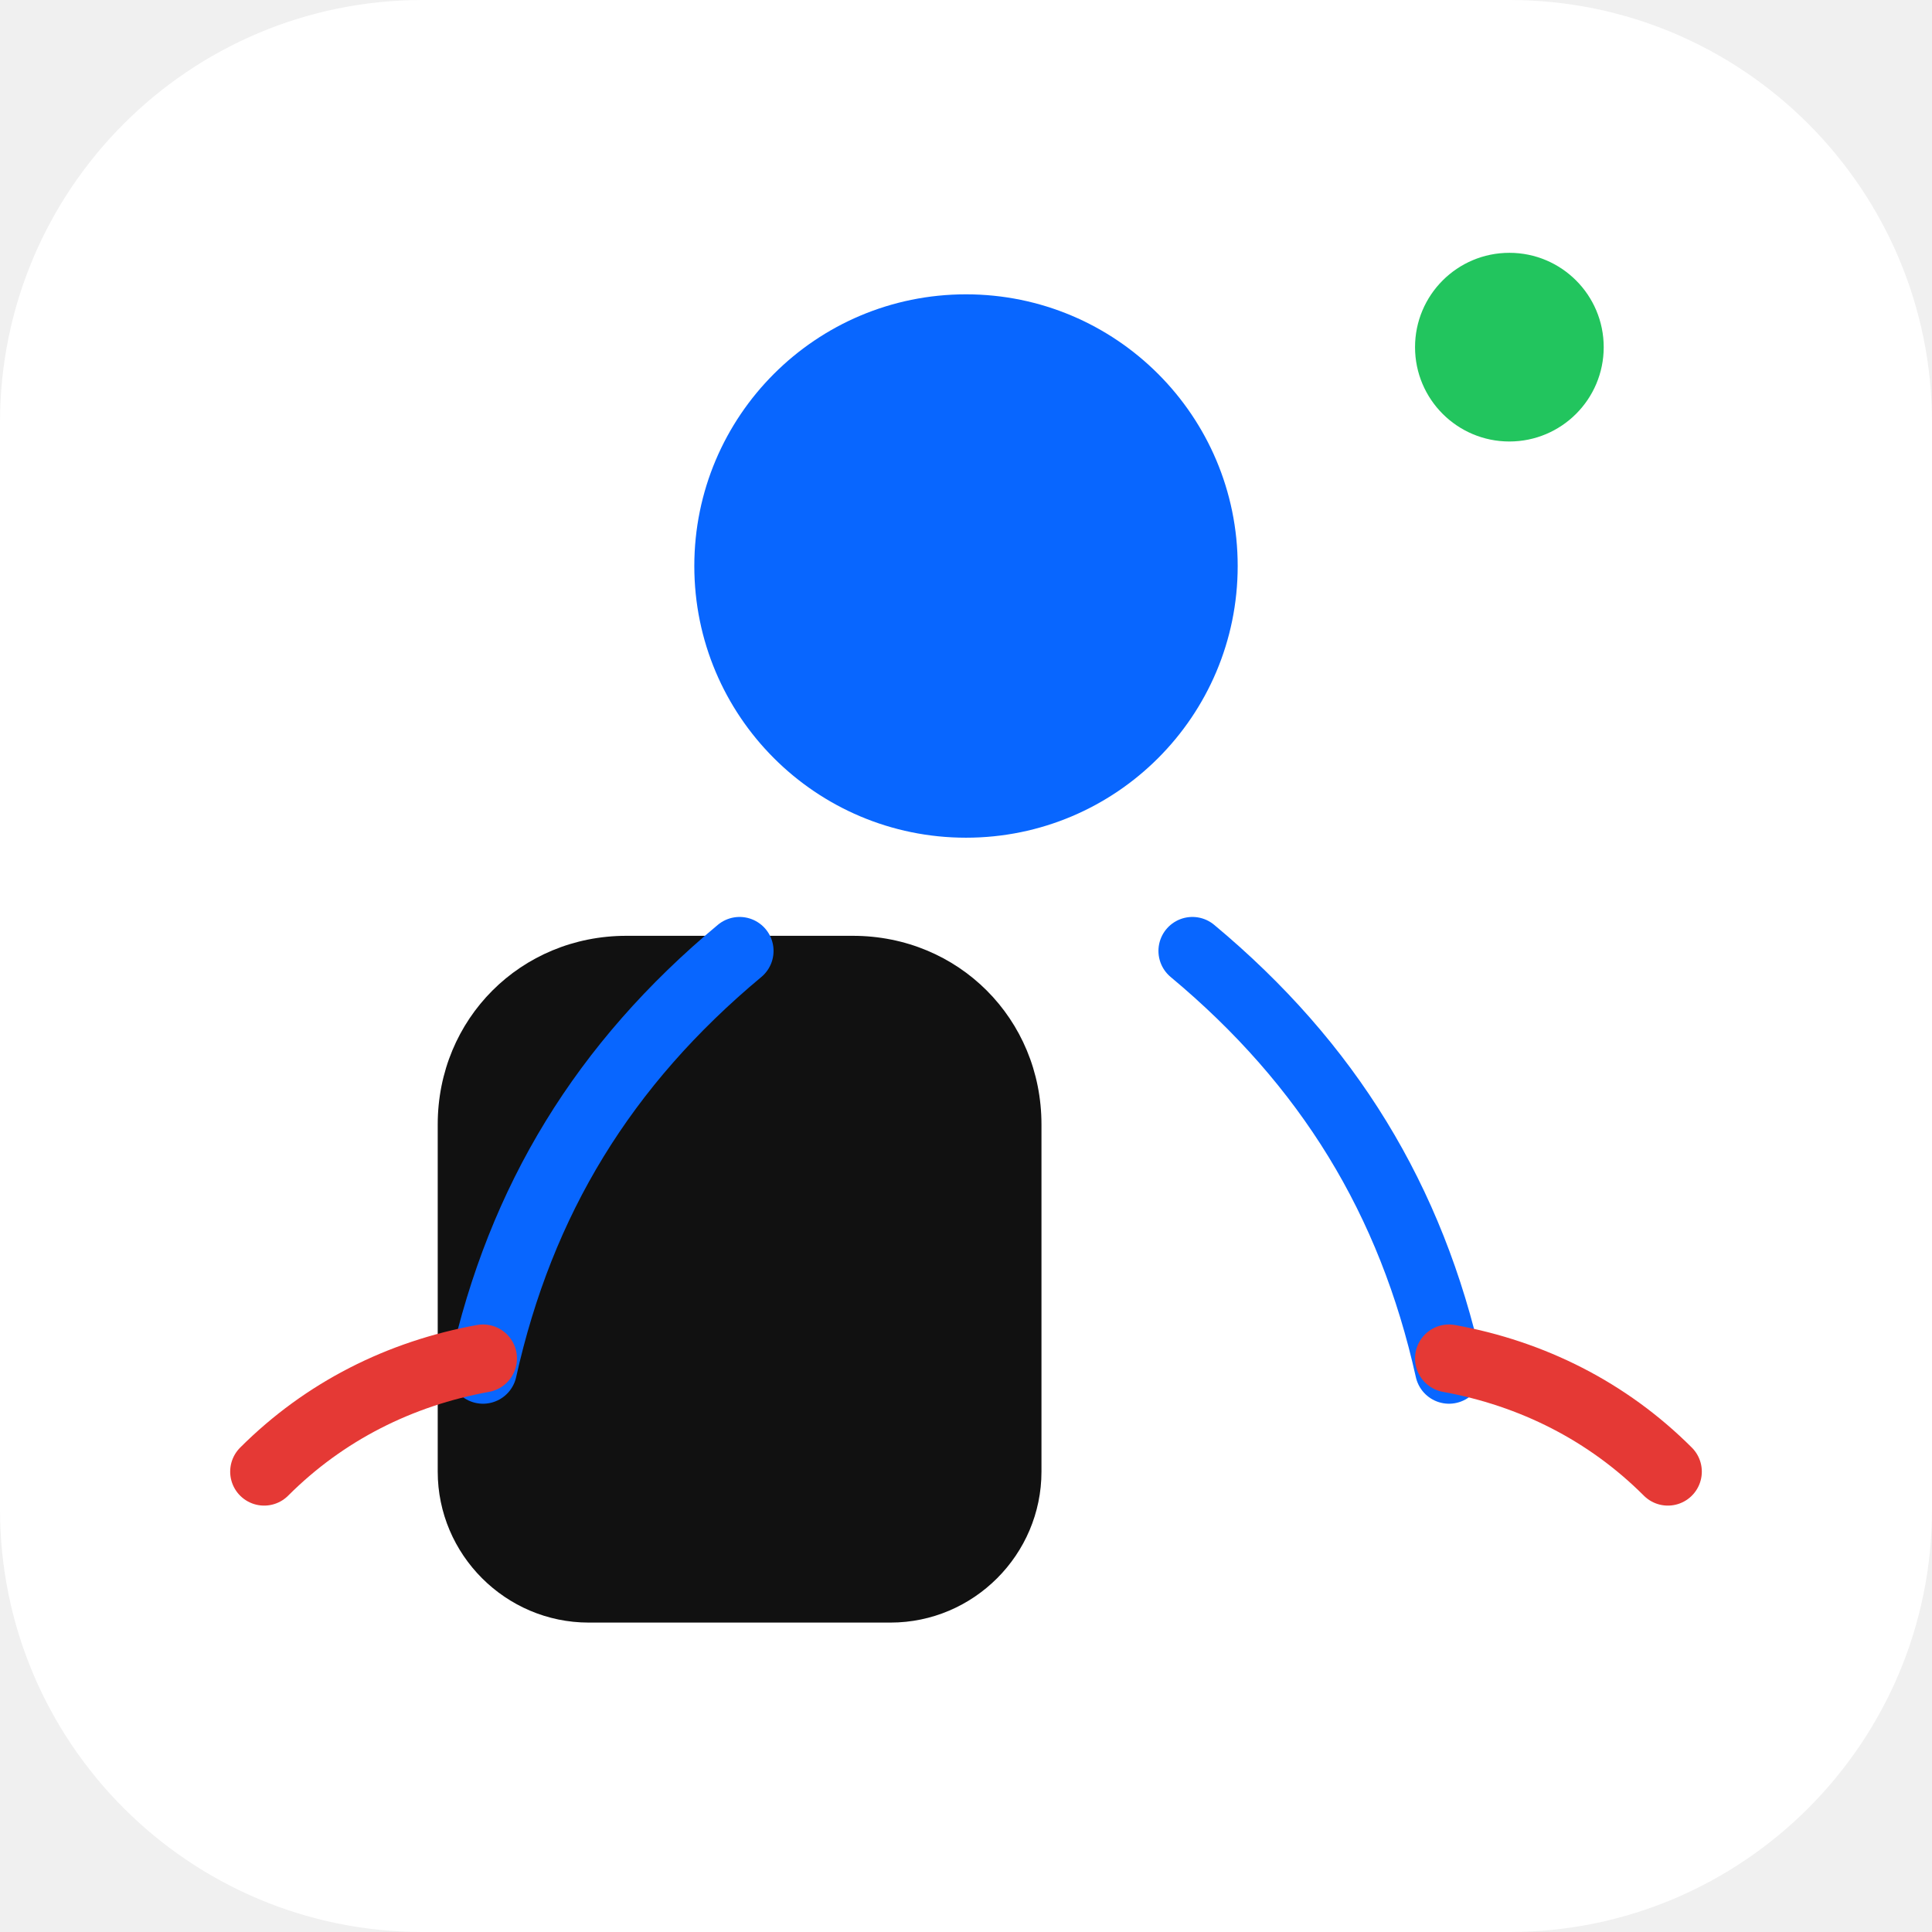
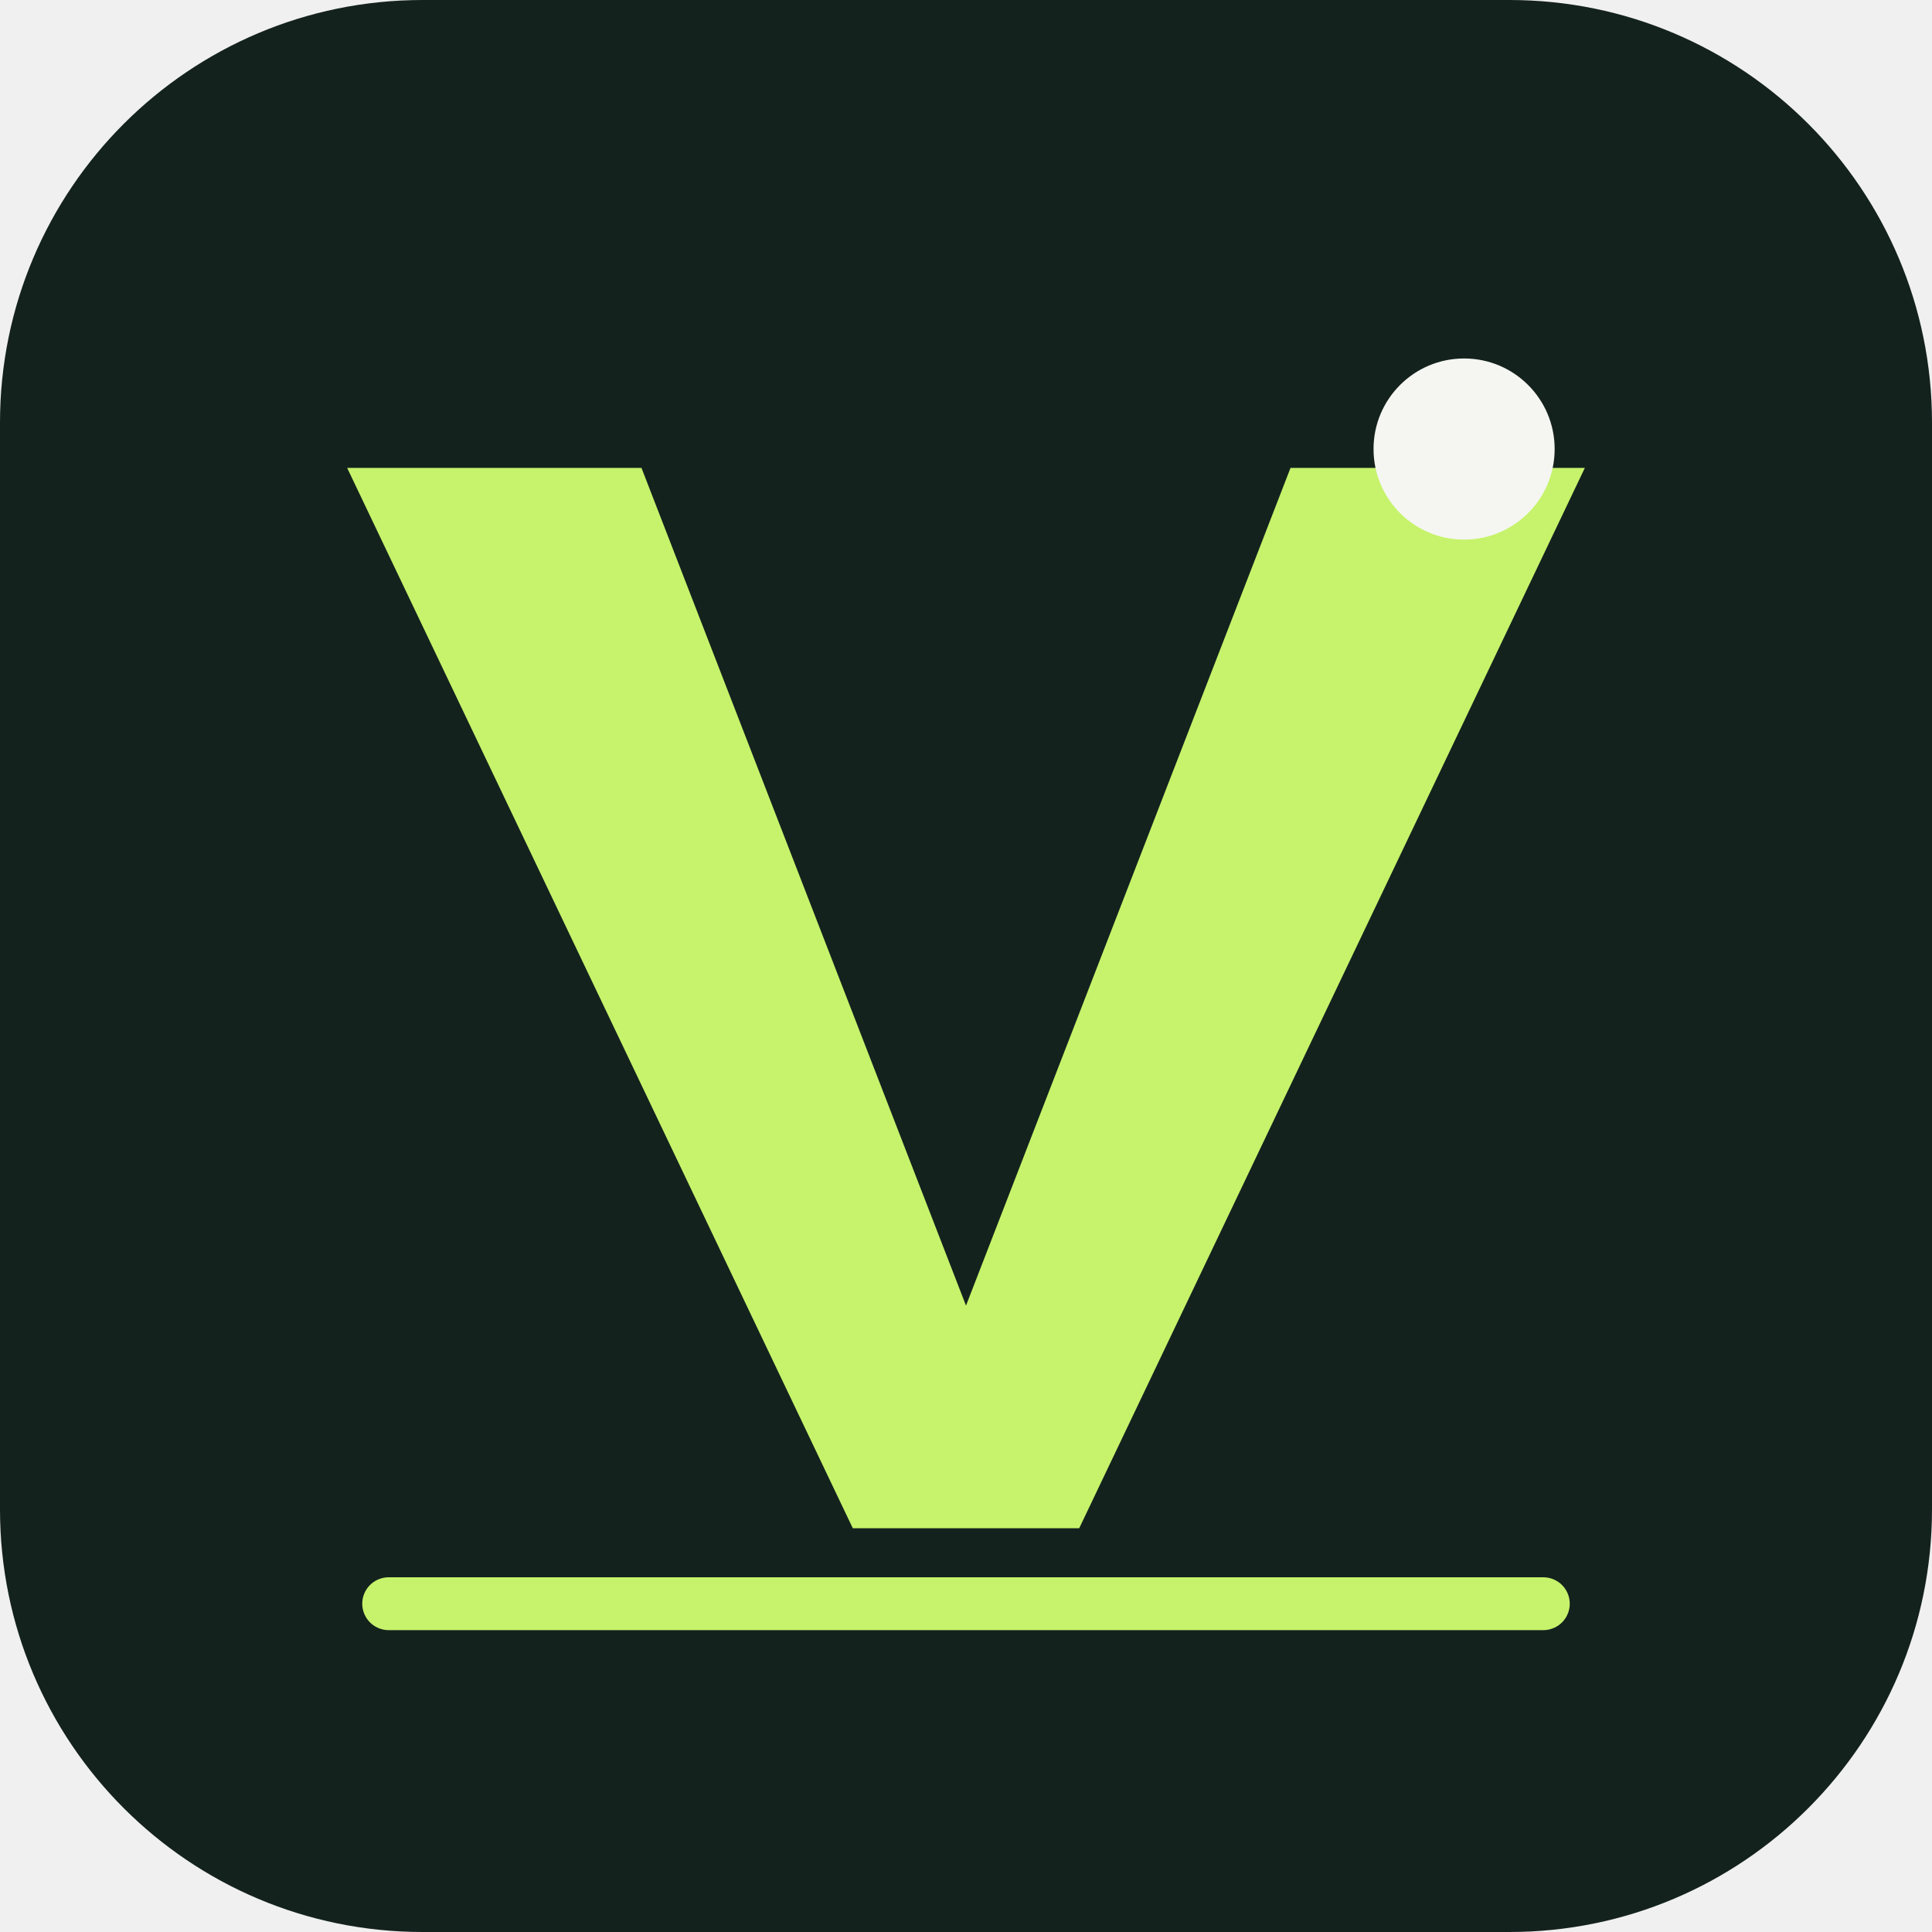
<svg xmlns="http://www.w3.org/2000/svg" viewBox="0 0 512 512">
-   <rect width="512" height="512" rx="112" fill="#fff" />
-   <circle cx="256" cy="150" r="72" fill="#0866FF" />
-   <path d="M166 248c-28 0-50 22-50 50v92c0 22 18 40 40 40h20V300h-10v130h60V300h-10v130h20c22 0 40-18 40-40v-92c0-28-22-50-50-50h-60z" fill="#111" />
-   <path d="M196 252c-36 30-58 66-68 111M316 252c36 30 58 66 68 111" fill="none" stroke="#0866FF" stroke-width="18" stroke-linecap="round" />
-   <path d="M128 360c-22 4-42 14-58 30M384 360c22 4 42 14 58 30" fill="none" stroke="#e53935" stroke-width="18" stroke-linecap="round" />
-   <circle cx="400" cy="92" r="25" fill="#22c55e" />
+   <rect width="512" height="512" rx="112" fill="#14221e" />
+   <path d="M92 124h78l86 222 86-222h78L286 405h-60z" fill="#c6f36b" />
+   <circle cx="388" cy="119" r="24" fill="#f5f6f1" />
+   <path d="M103 425h306" stroke="#c6f36b" stroke-width="14" stroke-linecap="round" />
</svg>
